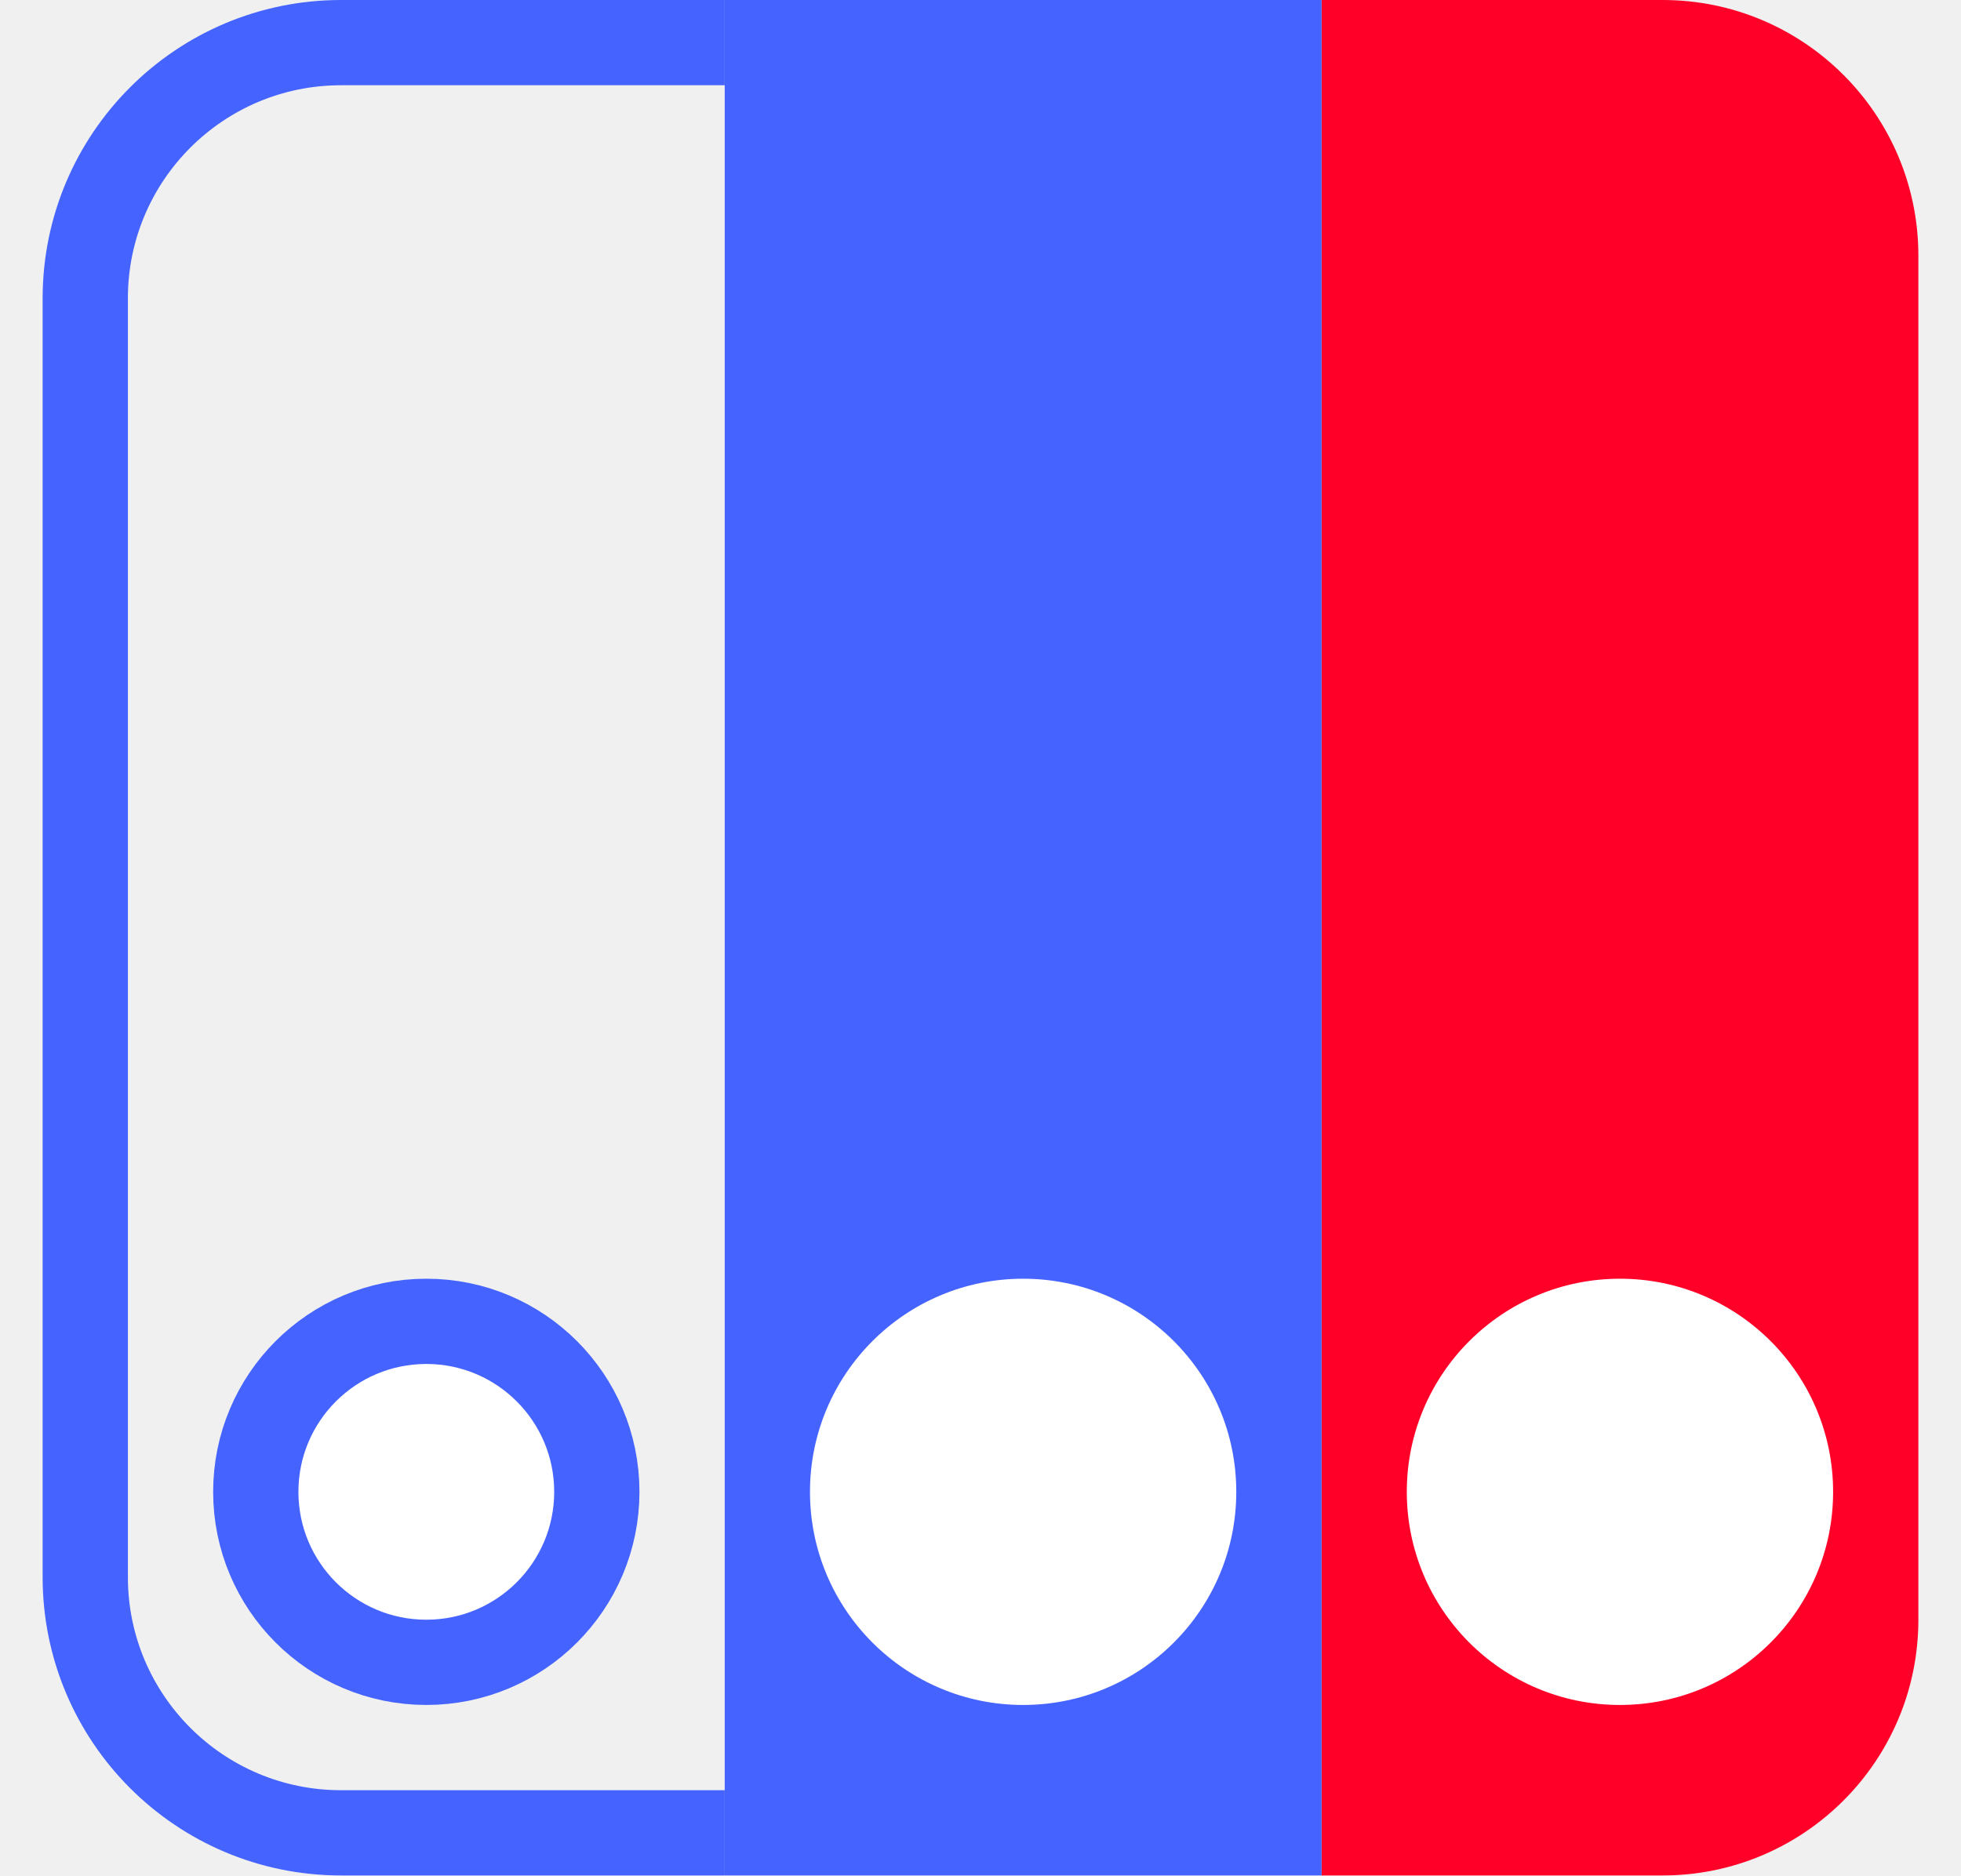
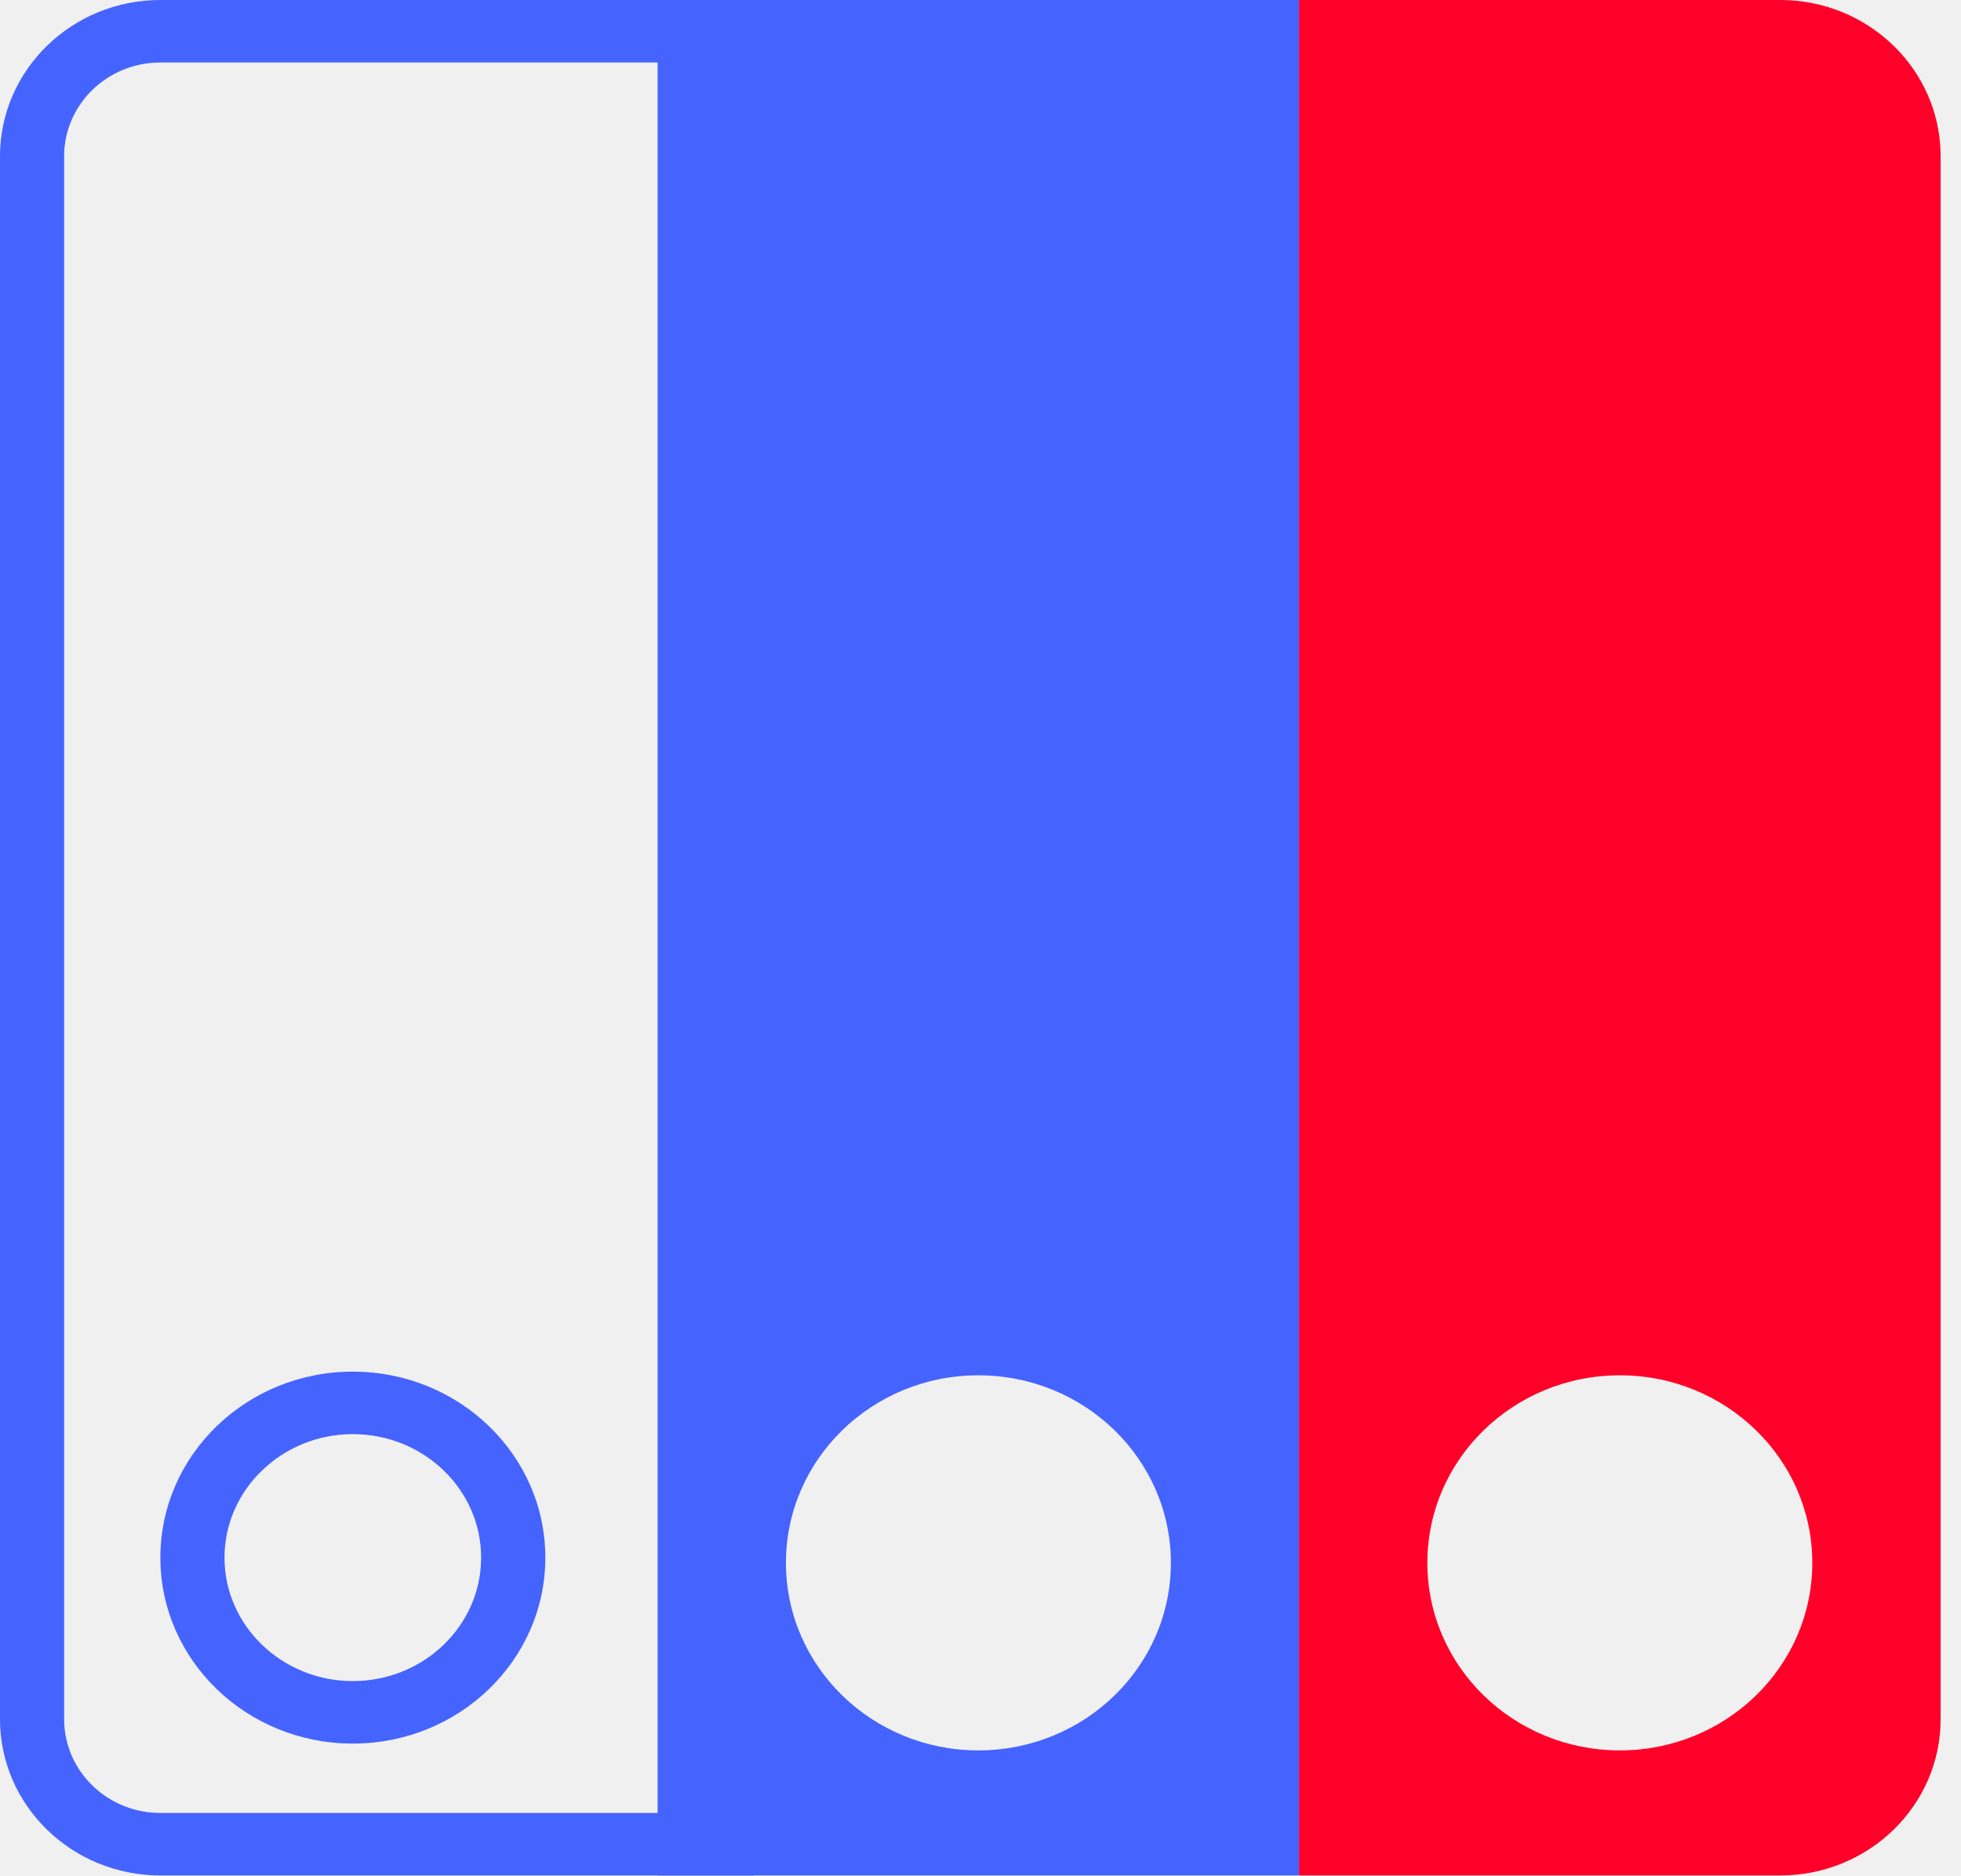
<svg xmlns="http://www.w3.org/2000/svg" width="23" height="22" viewBox="0 0 23 22" fill="none">
-   <path d="M8.5 0.5H4C2.343 0.5 1 1.843 1 3.5V18.5C1 20.157 2.343 21.5 4 21.5H8.5" stroke="#4563FF" />
-   <path d="M15.5 0H19.5C21.157 0 22.5 1.343 22.5 3V19C22.5 20.657 21.157 22 19.5 22H15.5V0Z" fill="#FF0029" />
-   <rect x="8.5" width="7" height="22" fill="#4563FF" />
-   <circle cx="19" cy="17.5" r="2.5" fill="white" />
-   <circle cx="12" cy="17.5" r="2.5" fill="white" />
-   <circle cx="5" cy="17.5" r="2" fill="white" stroke="#4563FF" />
+   <path d="M4.138 16.823C4.968 16.823 5.643 17.472 5.643 18.272C5.643 19.071 4.968 19.72 4.138 19.72C3.309 19.72 2.633 19.071 2.633 18.272C2.633 17.474 3.309 16.823 4.138 16.823ZM4.138 16.09C2.891 16.09 1.881 17.067 1.881 18.272C1.881 19.476 2.891 20.453 4.138 20.453C5.385 20.453 6.396 19.476 6.396 18.272C6.396 17.067 5.385 16.09 4.138 16.09Z" fill="#4563FF" />
+   <path d="M7.713 22H15.238V0H7.713V22ZM11.475 20.533C10.228 20.533 9.218 19.549 9.218 18.333C9.218 17.118 10.228 16.133 11.475 16.133C12.722 16.133 13.733 17.118 13.733 18.333C13.733 19.549 12.722 20.533 11.475 20.533Z" fill="#4563FF" />
+   <path d="M20.88 0H15.236V22H20.88C21.918 22 22.761 21.179 22.761 20.167V1.833C22.761 0.821 21.918 0 20.88 0ZM18.999 20.533C17.751 20.533 16.741 19.549 16.741 18.333C16.741 17.118 17.751 16.133 18.999 16.133C20.246 16.133 21.256 17.118 21.256 18.333C21.256 19.549 20.246 20.533 18.999 20.533Z" fill="#FF0029" />
+   <path d="M8.089 0.733V21.267H1.881C1.258 21.267 0.752 20.773 0.752 20.167V1.833C0.752 1.226 1.258 0.733 1.881 0.733H8.089ZM8.841 0H1.881C0.843 0 0 0.821 0 1.833V20.167C0 21.179 0.843 22 1.881 22H8.841V0Z" fill="#4563FF" />
</svg>
